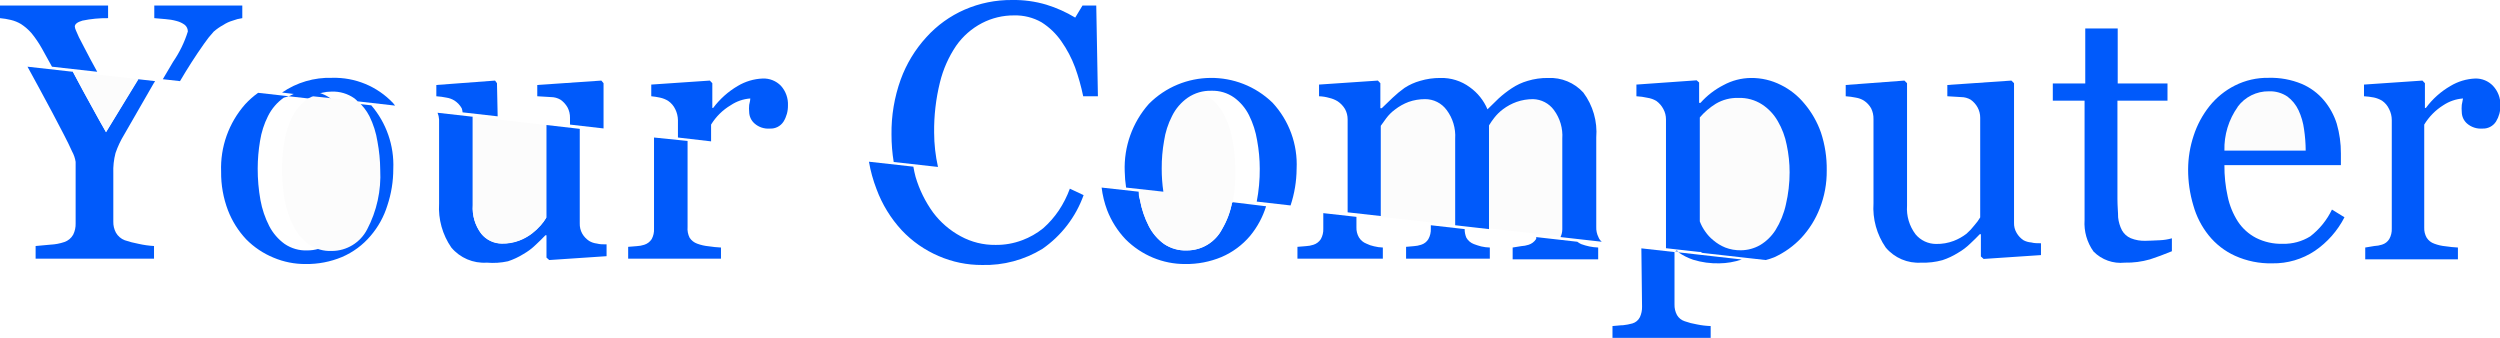
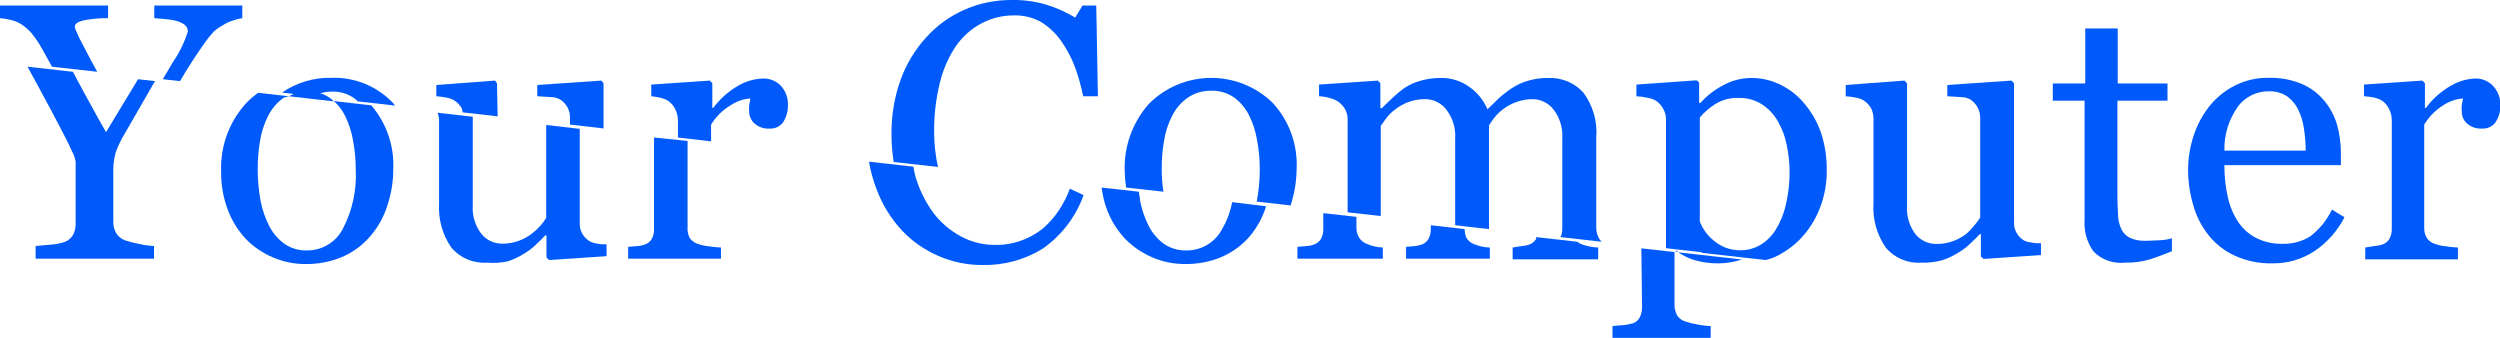
<svg xmlns="http://www.w3.org/2000/svg" viewBox="0 0 181.8 24.57">
  <defs>
-     <style>.cls-1{fill:#005afb;}.cls-2{fill:#fcfcfc;}</style>
+     <style>.cls-1{fill:#005afb;}.cls-2{fill:none;}</style>
  </defs>
  <g id="Layer_2" data-name="Layer 2">
-     <g id="Layer_1-2" data-name="Layer 1">
-       <g id="computer">
-         <g id="part_1">
-           <path class="cls-1" d="M7.71,9.61C7,8.38,6.48,7.38,6.05,6.62L5.3,5.22,2,4.85c.28.51.59,1.07.91,1.67.64,1.17,1.21,2.26,1.73,3.26.23.45.44.86.6,1.23a2.27,2.27,0,0,1,.26.76v4.47a1.73,1.73,0,0,1-.18.83,1.16,1.16,0,0,1-.64.53,3.65,3.65,0,0,1-1,.19l-1.09.1v.92H11.2v-.92a6.84,6.84,0,0,1-1.13-.16,7.4,7.4,0,0,1-1-.26,1.26,1.26,0,0,1-.64-.55,1.62,1.62,0,0,1-.19-.81V12.6a5.06,5.06,0,0,1,.16-1.47,6.8,6.8,0,0,1,.63-1.34c.86-1.5,1.57-2.74,2.14-3.72a1.63,1.63,0,0,0,.11-.17l-1.24-.14Z" />
-           <path class="cls-1" d="M25.09,8.42a6.42,6.42,0,0,1,.59,1.84,11.5,11.5,0,0,1,.19,2.05,8.38,8.38,0,0,1-.94,4.33,2.9,2.9,0,0,1-2.58,1.57,2.73,2.73,0,0,1-1.65-.47,3.68,3.68,0,0,1-1.12-1.3,6.79,6.79,0,0,1-.64-1.89,12.71,12.71,0,0,1-.2-2.3,12.17,12.17,0,0,1,.17-2,6.11,6.11,0,0,1,.58-1.81,3.61,3.61,0,0,1,1.15-1.34A3.36,3.36,0,0,1,21,7l-2.23-.25a6.14,6.14,0,0,0-.94.83,7,7,0,0,0-1.75,4.91,7.64,7.64,0,0,0,.5,2.81A6.47,6.47,0,0,0,17.9,17.4a6,6,0,0,0,2,1.34,5.89,5.89,0,0,0,2.32.46,6.63,6.63,0,0,0,2.65-.51,5.62,5.62,0,0,0,2.08-1.54,6.22,6.22,0,0,0,1.22-2.21,8.37,8.37,0,0,0,.43-2.66A6.66,6.66,0,0,0,27,7.66l-2.72-.31A3.47,3.47,0,0,1,25.09,8.42Z" />
-           <path class="cls-1" d="M39.72,15.84a3.59,3.59,0,0,1-.41.56,4.3,4.3,0,0,1-.62.58,3.71,3.71,0,0,1-.93.52,3.38,3.38,0,0,1-1.27.22A1.94,1.94,0,0,1,35,17a3.09,3.09,0,0,1-.62-2.09V8.49L31.82,8.2a1.53,1.53,0,0,1,.11.49v6.12A5.08,5.08,0,0,0,32.82,18a3.1,3.1,0,0,0,2.58,1.1A5.09,5.09,0,0,0,36.94,19a5.19,5.19,0,0,0,1.13-.53,4.41,4.41,0,0,0,.89-.67c.26-.24.5-.48.7-.69h.08v1.62l.2.18,4.17-.28v-.86c-.26,0-.49,0-.71-.06a1.38,1.38,0,0,1-.56-.19,1.58,1.58,0,0,1-.5-.53,1.44,1.44,0,0,1-.18-.75V9.37l-2.44-.28Z" />
-           <path class="cls-1" d="M47.56,16.63a1.43,1.43,0,0,1-.17.76,1,1,0,0,1-.54.41,2.08,2.08,0,0,1-.55.1l-.62.05v.86h6.75V18a8.63,8.63,0,0,1-.89-.09,3.27,3.27,0,0,1-.84-.19,1.1,1.1,0,0,1-.55-.43A1.47,1.47,0,0,1,50,16.5V10.25L47.56,10Z" />
-           <path class="cls-1" d="M63.74,13.75a9,9,0,0,0,1.84,3,8,8,0,0,0,2.68,1.87,7.81,7.81,0,0,0,3.16.65,8,8,0,0,0,4.38-1.17,8.06,8.06,0,0,0,3-3.91l-1-.47a7.56,7.56,0,0,1-.8,1.58,6.77,6.77,0,0,1-1.14,1.3,5.44,5.44,0,0,1-1.53.87,5.29,5.29,0,0,1-1.93.34,5.14,5.14,0,0,1-2.54-.63,6.15,6.15,0,0,1-2-1.72,8.53,8.53,0,0,1-1.28-2.6c-.07-.23-.11-.49-.16-.74l-3.23-.36A10.39,10.39,0,0,0,63.74,13.75Z" />
-           <path class="cls-1" d="M88.88,16.64a2.88,2.88,0,0,1-2.57,1.57,2.78,2.78,0,0,1-1.66-.47,3.65,3.65,0,0,1-1.11-1.3,6.79,6.79,0,0,1-.64-1.89c0-.2-.06-.41-.09-.61l-2.7-.3a7.16,7.16,0,0,0,.4,1.64,6.45,6.45,0,0,0,1.34,2.12,6.17,6.17,0,0,0,2,1.34,6,6,0,0,0,2.33.46,6.63,6.63,0,0,0,2.65-.51,5.62,5.62,0,0,0,2.08-1.54A6.32,6.32,0,0,0,92.07,15L89.6,14.7A5.93,5.93,0,0,1,88.88,16.64Z" />
-           <path class="cls-1" d="M96.23,16.63a1.43,1.43,0,0,1-.18.76,1,1,0,0,1-.54.41,2.08,2.08,0,0,1-.55.1l-.61.05v.86h6.21V18a3.09,3.09,0,0,1-.64-.09,2.24,2.24,0,0,1-.55-.19,1.1,1.1,0,0,1-.55-.46,1.36,1.36,0,0,1-.18-.73v-.76l-2.41-.27Z" />
-           <path class="cls-1" d="M104.05,16.63a1.43,1.43,0,0,1-.18.76.93.93,0,0,1-.53.41,2.09,2.09,0,0,1-.52.1l-.57.05v.86h6.09V18a3.14,3.14,0,0,1-.63-.08,5.31,5.31,0,0,1-.53-.17,1.07,1.07,0,0,1-.54-.45,1.55,1.55,0,0,1-.13-.64l-2.46-.28Z" />
-           <path class="cls-1" d="M119.41,22.3a1.71,1.71,0,0,1-.16.77.88.88,0,0,1-.54.45,4.11,4.11,0,0,1-.68.13c-.25,0-.51.05-.77.06v.86h7.14v-.86a5.69,5.69,0,0,1-1-.12,5.06,5.06,0,0,1-.89-.23,1,1,0,0,1-.56-.45,1.55,1.55,0,0,1-.18-.78v-3.8l-2.41-.27Z" />
-           <path class="cls-1" d="M123.13,18.89a6,6,0,0,0,1.9.26,5.26,5.26,0,0,0,1.63-.28l-4.61-.52A4.53,4.53,0,0,0,123.13,18.89Z" />
-           <path class="cls-1" d="M111.7,17.39a1,1,0,0,1-.54.41,2.16,2.16,0,0,1-.54.1L110,18v.86h6.22V18a4,4,0,0,1-.65-.08,4.36,4.36,0,0,1-.59-.17,1.48,1.48,0,0,1-.28-.17l-3-.34C111.72,17.25,111.73,17.34,111.7,17.39Z" />
-         </g>
-         <g id="Layer_7" data-name="Layer 7">
-           <path class="cls-2" d="M129.26,8.8a3.54,3.54,0,0,0-1.15-1.22,3,3,0,0,0-1.71-.47,3.05,3.05,0,0,0-1.64.42,5,5,0,0,0-1.17,1V16.1a3.08,3.08,0,0,0,.39.73,3,3,0,0,0,.59.64,3.22,3.22,0,0,0,.87.53,3,3,0,0,0,1.14.2,2.86,2.86,0,0,0,1.4-.38,3.42,3.42,0,0,0,1.13-1.08,5.92,5.92,0,0,0,.76-1.87,10.23,10.23,0,0,0,.25-2.38,9.55,9.55,0,0,0-.21-2A5.46,5.46,0,0,0,129.26,8.8Z" />
-           <path class="cls-2" d="M113.64,10A3.13,3.13,0,0,0,113,8a1.94,1.94,0,0,0-1.54-.74,3.58,3.58,0,0,0-1.19.2,3.75,3.75,0,0,0-1,.54,3.37,3.37,0,0,0-.63.62,5.65,5.65,0,0,0-.38.55V16.5s0,.07,0,.11l5.23.58a1.32,1.32,0,0,0,.13-.56Z" />
-           <path class="cls-2" d="M89.83,12.31a11.5,11.5,0,0,0-.19-2.05,6.42,6.42,0,0,0-.59-1.84A3.55,3.55,0,0,0,88,7.13a2.71,2.71,0,0,0-1.65-.49,2.9,2.9,0,0,0-1.71.5,3.52,3.52,0,0,0-1.15,1.34,6.11,6.11,0,0,0-.59,1.81,12.13,12.13,0,0,0-.16,2,13,13,0,0,0,.11,1.69l6.79.76A11.47,11.47,0,0,0,89.83,12.31Z" />
-           <path class="cls-1" d="M121.82,18.28v0l.23,0a.47.47,0,0,1-.12-.07Z" />
-           <path class="cls-2" d="M105.2,8a1.93,1.93,0,0,0-1.54-.74,3.58,3.58,0,0,0-1.19.2,3.8,3.8,0,0,0-1,.56,3,3,0,0,0-.64.64l-.39.54v6.57l5.41.61V10A3.13,3.13,0,0,0,105.2,8Z" />
-           <path class="cls-2" d="M35,17a1.94,1.94,0,0,0,1.5.7,3.38,3.38,0,0,0,1.27-.22,3.71,3.71,0,0,0,.93-.52,4.3,4.3,0,0,0,.62-.58,3.59,3.59,0,0,0,.41-.56V9.09l-5.35-.6v6.44A3.09,3.09,0,0,0,35,17Z" />
-           <path class="cls-1" d="M24,7.13a2.71,2.71,0,0,0-1.65-.49A3,3,0,0,0,21,7l3.27.37A2.5,2.5,0,0,0,24,7.13Z" />
-           <path class="cls-2" d="M83.54,16.44a3.65,3.65,0,0,0,1.11,1.3,2.78,2.78,0,0,0,1.66.47,2.88,2.88,0,0,0,2.57-1.57,5.93,5.93,0,0,0,.72-1.94l-6.79-.76c0,.2,0,.41.09.61A6.79,6.79,0,0,0,83.54,16.44Z" />
-           <path class="cls-2" d="M21.26,8.48a6.11,6.11,0,0,0-.58,1.81,12.17,12.17,0,0,0-.17,2,12.71,12.71,0,0,0,.2,2.3,6.8,6.8,0,0,0,.65,1.89,3.56,3.56,0,0,0,1.11,1.3,2.73,2.73,0,0,0,1.65.47,2.9,2.9,0,0,0,2.58-1.57,8.38,8.38,0,0,0,.95-4.33,11.55,11.55,0,0,0-.2-2.05,6.43,6.43,0,0,0-.58-1.84A3.65,3.65,0,0,0,26,7.35L22.74,7a3.36,3.36,0,0,0-.33.16A3.61,3.61,0,0,0,21.26,8.48Z" />
-           <path class="cls-2" d="M167.54,9.37a4.71,4.71,0,0,0-.4-1.38,2.65,2.65,0,0,0-.81-1A2.26,2.26,0,0,0,165,6.64a2.78,2.78,0,0,0-2.26,1.13,5.23,5.23,0,0,0-1,3.15h5.91A10.83,10.83,0,0,0,167.54,9.37Z" />
-           <path class="cls-2" d="M7.71,9.61l2.36-3.85L5.3,5.22l.75,1.4C6.48,7.38,7,8.38,7.71,9.61Z" />
-           <path class="cls-1" d="M6.58,4.32c-.14-.27-.28-.55-.44-.84l-.4-.77c-.09-.2-.17-.37-.22-.5a.9.9,0,0,1-.08-.27c0-.19.18-.33.55-.44a8.66,8.66,0,0,1,1.87-.18V.4H0v.92a5.38,5.38,0,0,1,.79.13,2.61,2.61,0,0,1,.74.3,3.72,3.72,0,0,1,.76.66,7.82,7.82,0,0,1,.76,1.12l.73,1.32,3.29.37Z" />
-           <path class="cls-1" d="M15.54,2.3a3.78,3.78,0,0,1,.69-.48,2.5,2.5,0,0,1,.69-.32,3.08,3.08,0,0,1,.7-.18V.4h-6.4v.92l.81.07a4,4,0,0,1,.82.14,1.71,1.71,0,0,1,.59.28.62.62,0,0,1,.22.48,8.14,8.14,0,0,1-1.07,2.2l-.75,1.27,1.25.14c.54-.92,1.12-1.83,1.75-2.72A7.69,7.69,0,0,1,15.54,2.3Z" />
-           <path class="cls-1" d="M24.15,5.66a6.09,6.09,0,0,0-3.64,1.07L22.74,7a3,3,0,0,1,1.38-.34,2.71,2.71,0,0,1,1.65.49,2.5,2.5,0,0,1,.24.22l2.72.31a1.39,1.39,0,0,0-.15-.19A5.87,5.87,0,0,0,24.15,5.66Z" />
-           <path class="cls-1" d="M36.14,6.05,36,5.86l-4.27.32V7a5.51,5.51,0,0,1,.74.1,1.52,1.52,0,0,1,.59.22,1.62,1.62,0,0,1,.52.56,1.36,1.36,0,0,1,.06.29l2.55.29Z" />
-           <path class="cls-1" d="M43.73,5.86l-4.66.32V7l1,.06a1.38,1.38,0,0,1,.69.19,1.7,1.7,0,0,1,.51.56,1.55,1.55,0,0,1,.18.76v.49l2.44.28V6.05Z" />
-           <path class="cls-1" d="M53.14,7.65a2.94,2.94,0,0,1,1.42-.49c0,.16-.05.31-.08.47a2.7,2.7,0,0,0,0,.52,1.14,1.14,0,0,0,.39.83,1.5,1.5,0,0,0,1.11.37,1.11,1.11,0,0,0,1-.51,2.18,2.18,0,0,0,.32-1.17,2,2,0,0,0-.51-1.43,1.75,1.75,0,0,0-1.33-.53,3.83,3.83,0,0,0-1.81.54,6.07,6.07,0,0,0-1.79,1.6h-.06V6.05l-.18-.19-4.26.29V7A5.39,5.39,0,0,1,48,7.1a1.9,1.9,0,0,1,.58.23,1.53,1.53,0,0,1,.53.62,1.87,1.87,0,0,1,.19.79V10l2.41.28V9.06A4.17,4.17,0,0,1,53.14,7.65Z" />
-           <path class="cls-1" d="M68.35,6a8.24,8.24,0,0,1,1.18-2.67,5.25,5.25,0,0,1,1.88-1.65,5,5,0,0,1,2.33-.56,3.83,3.83,0,0,1,2,.5A5,5,0,0,1,77.18,3a8.43,8.43,0,0,1,1,1.9A15.37,15.37,0,0,1,78.77,7h1.07L79.72.4h-1l-.53.88a9.38,9.38,0,0,0-2.1-.94A8.27,8.27,0,0,0,73.59,0a8.47,8.47,0,0,0-3.44.7,8.11,8.11,0,0,0-2.78,2A9.23,9.23,0,0,0,65.5,5.78a11.36,11.36,0,0,0-.67,4,12.22,12.22,0,0,0,.16,2l3.22.36a11.57,11.57,0,0,1-.28-2.49A14.53,14.53,0,0,1,68.35,6Z" />
-           <path class="cls-1" d="M94.29,12.28a6.6,6.6,0,0,0-1.75-4.81,6.4,6.4,0,0,0-9,.09,7,7,0,0,0-1.75,4.91,8.78,8.78,0,0,0,.1,1.17l2.71.3a11.39,11.39,0,0,1-.12-1.69,11.13,11.13,0,0,1,.17-2,5.83,5.83,0,0,1,.58-1.81,3.52,3.52,0,0,1,1.15-1.34,2.9,2.9,0,0,1,1.71-.5,2.71,2.71,0,0,1,1.65.49,3.55,3.55,0,0,1,1.09,1.29,6.42,6.42,0,0,1,.59,1.84,11.5,11.5,0,0,1,.19,2.05,12.24,12.24,0,0,1-.22,2.39l2.46.28s0,0,0,0A8.66,8.66,0,0,0,94.29,12.28Z" />
-           <path class="cls-1" d="M131.22,7.54a5.15,5.15,0,0,0-1.71-1.36,4.7,4.7,0,0,0-2.18-.51,4.25,4.25,0,0,0-2,.52,5.69,5.69,0,0,0-1.67,1.29l-.1,0V6l-.18-.16L119,6.15V7a4.65,4.65,0,0,1,.8.11,1.81,1.81,0,0,1,.65.23,1.72,1.72,0,0,1,.51.59,1.55,1.55,0,0,1,.19.75v9.37l2.41.27v0h.11a.47.47,0,0,0,.12.07l4.61.52a4.48,4.48,0,0,0,.62-.2A6.28,6.28,0,0,0,131,17.29a6.75,6.75,0,0,0,1.33-2.13,7.3,7.3,0,0,0,.51-2.77,8.36,8.36,0,0,0-.42-2.75A6.66,6.66,0,0,0,131.22,7.54Zm-1.35,7.33a5.92,5.92,0,0,1-.76,1.87A3.42,3.42,0,0,1,128,17.82a2.86,2.86,0,0,1-1.4.38,3,3,0,0,1-1.14-.2,3.22,3.22,0,0,1-.87-.53,3,3,0,0,1-.59-.64,3.08,3.08,0,0,1-.39-.73V8.54a5,5,0,0,1,1.17-1,3.05,3.05,0,0,1,1.64-.42,3,3,0,0,1,1.71.47,3.54,3.54,0,0,1,1.15,1.22,5.46,5.46,0,0,1,.65,1.73,9.55,9.55,0,0,1,.21,2A10.23,10.23,0,0,1,129.87,14.87Z" />
-           <path class="cls-1" d="M147.15,17.47a1.58,1.58,0,0,1-.5-.53,1.35,1.35,0,0,1-.19-.75V6.05l-.19-.19-4.66.32V7l1,.06a1.39,1.39,0,0,1,.7.19,1.67,1.67,0,0,1,.5.56,1.56,1.56,0,0,1,.19.76v7.24a3.59,3.59,0,0,1-.41.56A4.3,4.3,0,0,1,143,17a3.71,3.71,0,0,1-.93.52,3.42,3.42,0,0,1-1.27.22,1.94,1.94,0,0,1-1.5-.7,3.09,3.09,0,0,1-.62-2.09V6.05l-.19-.19-4.27.32V7a5.51,5.51,0,0,1,.74.1,1.58,1.58,0,0,1,.59.22,1.62,1.62,0,0,1,.52.56,1.67,1.67,0,0,1,.17.78v6.12a5.08,5.08,0,0,0,.89,3.22,3.1,3.1,0,0,0,2.58,1.1,5.09,5.09,0,0,0,1.54-.18,5.19,5.19,0,0,0,1.13-.53,4.41,4.41,0,0,0,.89-.67c.26-.24.5-.48.7-.69h.08v1.62l.2.18,4.17-.28v-.86c-.26,0-.49,0-.71-.06A1.38,1.38,0,0,1,147.15,17.47Z" />
-           <path class="cls-1" d="M156.05,17.51a2.61,2.61,0,0,1-1.11-.19,1.35,1.35,0,0,1-.63-.57,2.66,2.66,0,0,1-.28-.94c0-.36-.05-.81-.05-1.35V7.32h3.64V6.07H154v-4h-2.36v4h-2.36V7.32h2.31V16a3.53,3.53,0,0,0,.65,2.29,2.77,2.77,0,0,0,2.27.81,6.13,6.13,0,0,0,1.84-.24c.5-.16,1-.35,1.59-.59v-.94a3.79,3.79,0,0,1-.88.14C156.58,17.49,156.27,17.51,156.05,17.51Z" />
-           <path class="cls-1" d="M168,17.19a3.63,3.63,0,0,1-2,.54,4.06,4.06,0,0,1-1.94-.43,3.53,3.53,0,0,1-1.32-1.19A5.37,5.37,0,0,1,162,14.3a10.06,10.06,0,0,1-.24-2.29h8.47v-.85A7.64,7.64,0,0,0,169.93,9,4.93,4.93,0,0,0,169,7.3a4.3,4.3,0,0,0-1.62-1.2,5.85,5.85,0,0,0-2.4-.44,5.24,5.24,0,0,0-2.46.56,5.6,5.6,0,0,0-1.84,1.49,6.83,6.83,0,0,0-1.16,2.16,7.84,7.84,0,0,0-.4,2.44,9,9,0,0,0,.38,2.63,6.09,6.09,0,0,0,1.12,2.18,5.21,5.21,0,0,0,1.91,1.48,6.22,6.22,0,0,0,2.71.55,5.41,5.41,0,0,0,3.1-.91,6.61,6.61,0,0,0,2.15-2.44l-.91-.56A5.42,5.42,0,0,1,168,17.19Zm-5.28-9.42A2.78,2.78,0,0,1,165,6.64a2.26,2.26,0,0,1,1.34.38,2.65,2.65,0,0,1,.81,1,4.71,4.71,0,0,1,.4,1.38,10.83,10.83,0,0,1,.12,1.55h-5.91A5.23,5.23,0,0,1,162.73,7.77Z" />
-           <path class="cls-1" d="M181.29,6.24A1.73,1.73,0,0,0,180,5.71a3.79,3.79,0,0,0-1.8.54,5.83,5.83,0,0,0-1.79,1.6h-.07V6.05l-.18-.19-4.25.29V7a5.24,5.24,0,0,1,.72.09,2,2,0,0,1,.59.23,1.51,1.51,0,0,1,.52.62,1.73,1.73,0,0,1,.19.79v7.89a1.43,1.43,0,0,1-.18.76.93.93,0,0,1-.53.41,2.16,2.16,0,0,1-.56.1L172,18v.86h6.74V18a8.91,8.91,0,0,1-.89-.09,3.09,3.09,0,0,1-.83-.19,1.06,1.06,0,0,1-.55-.43,1.37,1.37,0,0,1-.18-.74V9.06a4.26,4.26,0,0,1,1.39-1.41,3,3,0,0,1,1.43-.49l-.09.47a2.75,2.75,0,0,0,0,.52,1.13,1.13,0,0,0,.38.83,1.52,1.52,0,0,0,1.11.37,1.11,1.11,0,0,0,1-.51,2.18,2.18,0,0,0,.32-1.17A2,2,0,0,0,181.29,6.24Z" />
-           <path class="cls-1" d="M116.24,17.25a1.54,1.54,0,0,1-.16-.75V10a4.82,4.82,0,0,0-.94-3.27,3.26,3.26,0,0,0-2.57-1.06,4.9,4.9,0,0,0-1.48.21,4.14,4.14,0,0,0-1.16.54,7.76,7.76,0,0,0-.94.73l-.82.8a3.76,3.76,0,0,0-1.29-1.61,3.44,3.44,0,0,0-2.14-.67,5,5,0,0,0-1.47.21,4.09,4.09,0,0,0-1.13.51,8.23,8.23,0,0,0-.87.72l-.79.76h-.1V6.05l-.18-.19-4.28.29V7a3.09,3.09,0,0,1,.75.12,2,2,0,0,1,.61.25,1.76,1.76,0,0,1,.53.56,1.55,1.55,0,0,1,.19.75v6.76l2.41.27V9.15l.39-.54a3,3,0,0,1,.64-.64,3.8,3.8,0,0,1,1-.56,3.58,3.58,0,0,1,1.19-.2A1.93,1.93,0,0,1,105.2,8a3.13,3.13,0,0,1,.62,2.08v6.3l2.46.28s0-.07,0-.11V9.12a5.65,5.65,0,0,1,.38-.55,3.37,3.37,0,0,1,.63-.62,3.75,3.75,0,0,1,1-.54,3.58,3.58,0,0,1,1.19-.2A1.94,1.94,0,0,1,113,8a3.13,3.13,0,0,1,.61,2.08v6.6a1.32,1.32,0,0,1-.13.56l3,.34A.83.83,0,0,1,116.24,17.25Z" />
-         </g>
+     <g id="computer">
+       <g id="part_1">
+         <path class="cls-1" d="M7.71,9.61C7,8.38,6.48,7.38,6.05,6.62L5.3,5.22,2,4.85c.28.51.59,1.07.91,1.67.64,1.17,1.21,2.26,1.73,3.26.23.45.44.86.6,1.23a2.27,2.27,0,0,1,.26.76v4.47a1.73,1.73,0,0,1-.18.83,1.16,1.16,0,0,1-.64.53,3.65,3.65,0,0,1-1,.19l-1.09.1v.92H11.2v-.92a6.84,6.84,0,0,1-1.13-.16,7.4,7.4,0,0,1-1-.26,1.26,1.26,0,0,1-.64-.55,1.62,1.62,0,0,1-.19-.81V12.6a5.06,5.06,0,0,1,.16-1.47,6.8,6.8,0,0,1,.63-1.34c.86-1.5,1.57-2.74,2.14-3.72a1.63,1.63,0,0,0,.11-.17l-1.24-.14Z" />
+         <path class="cls-1" d="M25.09,8.42a6.42,6.42,0,0,1,.59,1.84,11.5,11.5,0,0,1,.19,2.05,8.38,8.38,0,0,1-.94,4.33,2.9,2.9,0,0,1-2.58,1.57,2.73,2.73,0,0,1-1.65-.47,3.68,3.68,0,0,1-1.12-1.3,6.79,6.79,0,0,1-.64-1.89,12.71,12.71,0,0,1-.2-2.3,12.17,12.17,0,0,1,.17-2,6.11,6.11,0,0,1,.58-1.81,3.61,3.61,0,0,1,1.15-1.34A3.36,3.36,0,0,1,21,7l-2.23-.25a6.14,6.14,0,0,0-.94.83,7,7,0,0,0-1.75,4.91,7.64,7.64,0,0,0,.5,2.81A6.47,6.47,0,0,0,17.9,17.4a6,6,0,0,0,2,1.34,5.89,5.89,0,0,0,2.32.46,6.63,6.63,0,0,0,2.65-.51,5.62,5.62,0,0,0,2.08-1.54,6.22,6.22,0,0,0,1.22-2.21,8.37,8.37,0,0,0,.43-2.66A6.66,6.66,0,0,0,27,7.66l-2.72-.31A3.47,3.47,0,0,1,25.09,8.42Z" />
+         <path class="cls-1" d="M39.72,15.84a3.59,3.59,0,0,1-.41.56,4.3,4.3,0,0,1-.62.58,3.71,3.71,0,0,1-.93.52,3.38,3.38,0,0,1-1.27.22A1.94,1.94,0,0,1,35,17a3.09,3.09,0,0,1-.62-2.09V8.49L31.82,8.2a1.53,1.53,0,0,1,.11.49v6.12A5.08,5.08,0,0,0,32.82,18a3.1,3.1,0,0,0,2.58,1.1A5.09,5.09,0,0,0,36.94,19a5.19,5.19,0,0,0,1.13-.53,4.41,4.41,0,0,0,.89-.67c.26-.24.5-.48.7-.69h.08v1.62l.2.18,4.17-.28v-.86c-.26,0-.49,0-.71-.06a1.38,1.38,0,0,1-.56-.19,1.58,1.58,0,0,1-.5-.53,1.44,1.44,0,0,1-.18-.75V9.37l-2.44-.28Z" />
+         <path class="cls-1" d="M47.56,16.63a1.43,1.43,0,0,1-.17.76,1,1,0,0,1-.54.41,2.08,2.08,0,0,1-.55.1l-.62.05v.86h6.75V18a8.63,8.63,0,0,1-.89-.09,3.27,3.27,0,0,1-.84-.19,1.1,1.1,0,0,1-.55-.43A1.47,1.47,0,0,1,50,16.5V10.25L47.56,10Z" />
+         <path class="cls-1" d="M63.74,13.75a9,9,0,0,0,1.84,3,8,8,0,0,0,2.68,1.87,7.81,7.81,0,0,0,3.16.65,8,8,0,0,0,4.38-1.17,8.06,8.06,0,0,0,3-3.91l-1-.47a7.56,7.56,0,0,1-.8,1.58,6.77,6.77,0,0,1-1.14,1.3,5.44,5.44,0,0,1-1.53.87,5.29,5.29,0,0,1-1.93.34,5.14,5.14,0,0,1-2.54-.63,6.15,6.15,0,0,1-2-1.72,8.53,8.53,0,0,1-1.28-2.6c-.07-.23-.11-.49-.16-.74l-3.23-.36A10.39,10.39,0,0,0,63.74,13.75Z" />
+         <path class="cls-1" d="M88.88,16.64a2.88,2.88,0,0,1-2.57,1.57,2.78,2.78,0,0,1-1.66-.47,3.65,3.65,0,0,1-1.11-1.3,6.79,6.79,0,0,1-.64-1.89c0-.2-.06-.41-.09-.61l-2.7-.3a7.16,7.16,0,0,0,.4,1.64,6.45,6.45,0,0,0,1.34,2.12,6.17,6.17,0,0,0,2,1.34,6,6,0,0,0,2.33.46,6.63,6.63,0,0,0,2.65-.51,5.62,5.62,0,0,0,2.08-1.54A6.32,6.32,0,0,0,92.07,15L89.6,14.7A5.93,5.93,0,0,1,88.88,16.64Z" />
+         <path class="cls-1" d="M96.23,16.63a1.43,1.43,0,0,1-.18.76,1,1,0,0,1-.54.41,2.08,2.08,0,0,1-.55.1l-.61.05v.86h6.21V18a3.09,3.09,0,0,1-.64-.09,2.24,2.24,0,0,1-.55-.19,1.1,1.1,0,0,1-.55-.46,1.36,1.36,0,0,1-.18-.73v-.76l-2.41-.27Z" />
+         <path class="cls-1" d="M104.05,16.63a1.43,1.43,0,0,1-.18.76.93.93,0,0,1-.53.41,2.09,2.09,0,0,1-.52.1l-.57.05v.86h6.09V18a3.14,3.14,0,0,1-.63-.08,5.31,5.31,0,0,1-.53-.17,1.07,1.07,0,0,1-.54-.45,1.55,1.55,0,0,1-.13-.64l-2.46-.28Z" />
+         <path class="cls-1" d="M119.41,22.3a1.71,1.71,0,0,1-.16.77.88.88,0,0,1-.54.45,4.11,4.11,0,0,1-.68.13c-.25,0-.51.05-.77.06v.86h7.14v-.86a5.69,5.69,0,0,1-1-.12,5.06,5.06,0,0,1-.89-.23,1,1,0,0,1-.56-.45,1.55,1.55,0,0,1-.18-.78v-3.8l-2.41-.27Z" />
+         <path class="cls-1" d="M123.13,18.89a6,6,0,0,0,1.9.26,5.26,5.26,0,0,0,1.63-.28l-4.61-.52A4.53,4.53,0,0,0,123.13,18.89Z" />
+         <path class="cls-1" d="M111.7,17.39a1,1,0,0,1-.54.41,2.16,2.16,0,0,1-.54.1L110,18v.86h6.22V18a4,4,0,0,1-.65-.08,4.36,4.36,0,0,1-.59-.17,1.48,1.48,0,0,1-.28-.17l-3-.34C111.72,17.25,111.73,17.34,111.7,17.39Z" />
+       </g>
+       <g id="part_2">
+         <path class="cls-2" d="M129.26,8.8a3.54,3.54,0,0,0-1.15-1.22,3,3,0,0,0-1.71-.47,3.05,3.05,0,0,0-1.64.42,5,5,0,0,0-1.17,1V16.1a3.08,3.08,0,0,0,.39.73,3,3,0,0,0,.59.64,3.22,3.22,0,0,0,.87.53,3,3,0,0,0,1.14.2,2.86,2.86,0,0,0,1.4-.38,3.42,3.42,0,0,0,1.13-1.08,5.92,5.92,0,0,0,.76-1.87,10.23,10.23,0,0,0,.25-2.38,9.55,9.55,0,0,0-.21-2A5.46,5.46,0,0,0,129.26,8.8Z" />
+         <path class="cls-2" d="M113.64,10A3.13,3.13,0,0,0,113,8a1.94,1.94,0,0,0-1.54-.74,3.58,3.58,0,0,0-1.19.2,3.75,3.75,0,0,0-1,.54,3.37,3.37,0,0,0-.63.62,5.65,5.65,0,0,0-.38.55V16.5s0,.07,0,.11l5.23.58a1.32,1.32,0,0,0,.13-.56Z" />
+         <path class="cls-2" d="M89.83,12.31a11.5,11.5,0,0,0-.19-2.05,6.42,6.42,0,0,0-.59-1.84A3.55,3.55,0,0,0,88,7.13a2.71,2.71,0,0,0-1.65-.49,2.9,2.9,0,0,0-1.71.5,3.52,3.52,0,0,0-1.15,1.34,6.11,6.11,0,0,0-.59,1.81,12.13,12.13,0,0,0-.16,2,13,13,0,0,0,.11,1.69l6.79.76A11.47,11.47,0,0,0,89.83,12.31Z" />
+         <path class="cls-1" d="M121.82,18.28v0l.23,0a.47.47,0,0,1-.12-.07Z" />
+         <path class="cls-2" d="M105.2,8a1.93,1.93,0,0,0-1.54-.74,3.58,3.58,0,0,0-1.19.2,3.8,3.8,0,0,0-1,.56,3,3,0,0,0-.64.64l-.39.54v6.57l5.41.61V10A3.13,3.13,0,0,0,105.2,8Z" />
+         <path class="cls-2" d="M35,17a1.94,1.94,0,0,0,1.5.7,3.38,3.38,0,0,0,1.27-.22,3.71,3.71,0,0,0,.93-.52,4.3,4.3,0,0,0,.62-.58,3.59,3.59,0,0,0,.41-.56V9.09l-5.35-.6v6.44A3.09,3.09,0,0,0,35,17Z" />
+         <path class="cls-1" d="M24,7.13a2.71,2.71,0,0,0-1.65-.49A3,3,0,0,0,21,7l3.27.37A2.5,2.5,0,0,0,24,7.13Z" />
+         <path class="cls-2" d="M83.54,16.44a3.65,3.65,0,0,0,1.11,1.3,2.78,2.78,0,0,0,1.66.47,2.88,2.88,0,0,0,2.57-1.57,5.93,5.93,0,0,0,.72-1.94l-6.79-.76c0,.2,0,.41.09.61A6.79,6.79,0,0,0,83.54,16.44Z" />
+         <path class="cls-2" d="M21.26,8.48a6.11,6.11,0,0,0-.58,1.81,12.17,12.17,0,0,0-.17,2,12.71,12.71,0,0,0,.2,2.3,6.8,6.8,0,0,0,.65,1.89,3.56,3.56,0,0,0,1.11,1.3,2.73,2.73,0,0,0,1.65.47,2.9,2.9,0,0,0,2.58-1.57,8.38,8.38,0,0,0,.95-4.33,11.55,11.55,0,0,0-.2-2.05,6.43,6.43,0,0,0-.58-1.84A3.65,3.65,0,0,0,26,7.35L22.74,7a3.36,3.36,0,0,0-.33.16A3.61,3.61,0,0,0,21.26,8.48Z" />
+         <path class="cls-2" d="M167.54,9.37a4.71,4.71,0,0,0-.4-1.38,2.65,2.65,0,0,0-.81-1A2.26,2.26,0,0,0,165,6.64a2.78,2.78,0,0,0-2.26,1.13,5.23,5.23,0,0,0-1,3.15h5.91A10.83,10.83,0,0,0,167.54,9.37Z" />
+         <path class="cls-2" d="M7.71,9.61l2.36-3.85L5.3,5.22l.75,1.4C6.48,7.38,7,8.38,7.71,9.61Z" />
+         <path class="cls-1" d="M6.58,4.32c-.14-.27-.28-.55-.44-.84l-.4-.77c-.09-.2-.17-.37-.22-.5a.9.9,0,0,1-.08-.27c0-.19.18-.33.55-.44a8.66,8.66,0,0,1,1.87-.18V.4H0v.92a5.38,5.38,0,0,1,.79.13,2.61,2.61,0,0,1,.74.3,3.72,3.72,0,0,1,.76.66,7.82,7.82,0,0,1,.76,1.12l.73,1.32,3.29.37Z" />
+         <path class="cls-1" d="M15.54,2.3a3.78,3.78,0,0,1,.69-.48,2.5,2.5,0,0,1,.69-.32,3.08,3.08,0,0,1,.7-.18V.4h-6.4v.92l.81.07a4,4,0,0,1,.82.14,1.71,1.71,0,0,1,.59.28.62.62,0,0,1,.22.48,8.14,8.14,0,0,1-1.07,2.2l-.75,1.27,1.25.14c.54-.92,1.12-1.83,1.75-2.72A7.69,7.69,0,0,1,15.54,2.3Z" />
+         <path class="cls-1" d="M24.15,5.66a6.09,6.09,0,0,0-3.64,1.07L22.74,7a3,3,0,0,1,1.38-.34,2.71,2.71,0,0,1,1.65.49,2.5,2.5,0,0,1,.24.22l2.72.31a1.39,1.39,0,0,0-.15-.19A5.87,5.87,0,0,0,24.15,5.66Z" />
+         <path class="cls-1" d="M36.14,6.05,36,5.86l-4.27.32V7a5.51,5.51,0,0,1,.74.1,1.52,1.52,0,0,1,.59.22,1.62,1.62,0,0,1,.52.56,1.36,1.36,0,0,1,.06.29l2.55.29Z" />
+         <path class="cls-1" d="M43.73,5.86l-4.66.32V7l1,.06a1.38,1.38,0,0,1,.69.19,1.7,1.7,0,0,1,.51.56,1.55,1.55,0,0,1,.18.76v.49l2.44.28V6.05Z" />
+         <path class="cls-1" d="M53.14,7.65a2.94,2.94,0,0,1,1.42-.49c0,.16-.05.31-.08.47a2.7,2.7,0,0,0,0,.52,1.14,1.14,0,0,0,.39.83,1.5,1.5,0,0,0,1.11.37,1.11,1.11,0,0,0,1-.51,2.18,2.18,0,0,0,.32-1.17,2,2,0,0,0-.51-1.43,1.75,1.75,0,0,0-1.33-.53,3.83,3.83,0,0,0-1.81.54,6.07,6.07,0,0,0-1.79,1.6h-.06V6.05l-.18-.19-4.26.29V7A5.39,5.39,0,0,1,48,7.1a1.9,1.9,0,0,1,.58.23,1.53,1.53,0,0,1,.53.62,1.87,1.87,0,0,1,.19.79V10l2.41.28V9.06A4.17,4.17,0,0,1,53.14,7.65Z" />
+         <path class="cls-1" d="M68.35,6a8.24,8.24,0,0,1,1.18-2.67,5.25,5.25,0,0,1,1.88-1.65,5,5,0,0,1,2.33-.56,3.83,3.83,0,0,1,2,.5A5,5,0,0,1,77.18,3a8.43,8.43,0,0,1,1,1.9A15.37,15.37,0,0,1,78.77,7h1.07L79.72.4h-1l-.53.88a9.38,9.38,0,0,0-2.1-.94A8.27,8.27,0,0,0,73.59,0a8.47,8.47,0,0,0-3.44.7,8.11,8.11,0,0,0-2.78,2A9.23,9.23,0,0,0,65.5,5.78a11.36,11.36,0,0,0-.67,4,12.22,12.22,0,0,0,.16,2l3.22.36a11.57,11.57,0,0,1-.28-2.49A14.53,14.53,0,0,1,68.35,6Z" />
+         <path class="cls-1" d="M94.29,12.28a6.6,6.6,0,0,0-1.75-4.81,6.4,6.4,0,0,0-9,.09,7,7,0,0,0-1.75,4.91,8.78,8.78,0,0,0,.1,1.17l2.71.3a11.39,11.39,0,0,1-.12-1.69,11.13,11.13,0,0,1,.17-2,5.83,5.83,0,0,1,.58-1.81,3.52,3.52,0,0,1,1.15-1.34,2.9,2.9,0,0,1,1.71-.5,2.71,2.71,0,0,1,1.65.49,3.55,3.55,0,0,1,1.09,1.29,6.42,6.42,0,0,1,.59,1.84,11.5,11.5,0,0,1,.19,2.05,12.24,12.24,0,0,1-.22,2.39l2.46.28s0,0,0,0A8.66,8.66,0,0,0,94.29,12.28Z" />
+         <path class="cls-1" d="M131.22,7.54a5.15,5.15,0,0,0-1.71-1.36,4.7,4.7,0,0,0-2.18-.51,4.25,4.25,0,0,0-2,.52,5.69,5.69,0,0,0-1.67,1.29l-.1,0V6l-.18-.16L119,6.15V7a4.65,4.65,0,0,1,.8.11,1.81,1.81,0,0,1,.65.23,1.72,1.72,0,0,1,.51.59,1.55,1.55,0,0,1,.19.75v9.37l2.41.27v0h.11a.47.47,0,0,0,.12.07l4.61.52a4.48,4.48,0,0,0,.62-.2A6.28,6.28,0,0,0,131,17.29a6.75,6.75,0,0,0,1.33-2.13,7.3,7.3,0,0,0,.51-2.77,8.36,8.36,0,0,0-.42-2.75A6.66,6.66,0,0,0,131.22,7.54Zm-1.35,7.33a5.92,5.92,0,0,1-.76,1.87A3.42,3.42,0,0,1,128,17.82a2.86,2.86,0,0,1-1.4.38,3,3,0,0,1-1.14-.2,3.22,3.22,0,0,1-.87-.53,3,3,0,0,1-.59-.64,3.08,3.08,0,0,1-.39-.73V8.54a5,5,0,0,1,1.17-1,3.05,3.05,0,0,1,1.64-.42,3,3,0,0,1,1.71.47,3.54,3.54,0,0,1,1.15,1.22,5.46,5.46,0,0,1,.65,1.73,9.55,9.55,0,0,1,.21,2A10.23,10.23,0,0,1,129.87,14.87Z" />
+         <path class="cls-1" d="M147.15,17.47a1.58,1.58,0,0,1-.5-.53,1.35,1.35,0,0,1-.19-.75V6.05l-.19-.19-4.66.32V7l1,.06a1.39,1.39,0,0,1,.7.19,1.67,1.67,0,0,1,.5.56,1.56,1.56,0,0,1,.19.76v7.24a3.59,3.59,0,0,1-.41.56A4.3,4.3,0,0,1,143,17a3.71,3.71,0,0,1-.93.52,3.42,3.42,0,0,1-1.27.22,1.94,1.94,0,0,1-1.5-.7,3.09,3.09,0,0,1-.62-2.09V6.05l-.19-.19-4.27.32V7a5.51,5.51,0,0,1,.74.1,1.58,1.58,0,0,1,.59.22,1.62,1.62,0,0,1,.52.56,1.67,1.67,0,0,1,.17.78v6.12a5.08,5.08,0,0,0,.89,3.22,3.1,3.1,0,0,0,2.58,1.1,5.09,5.09,0,0,0,1.54-.18,5.19,5.19,0,0,0,1.13-.53,4.41,4.41,0,0,0,.89-.67c.26-.24.5-.48.7-.69h.08v1.62l.2.18,4.17-.28v-.86c-.26,0-.49,0-.71-.06A1.38,1.38,0,0,1,147.15,17.47Z" />
+         <path class="cls-1" d="M156.05,17.51a2.61,2.61,0,0,1-1.11-.19,1.35,1.35,0,0,1-.63-.57,2.66,2.66,0,0,1-.28-.94c0-.36-.05-.81-.05-1.35V7.32h3.64V6.07H154v-4h-2.36v4h-2.36V7.32h2.31V16a3.53,3.53,0,0,0,.65,2.29,2.77,2.77,0,0,0,2.27.81,6.13,6.13,0,0,0,1.84-.24c.5-.16,1-.35,1.59-.59v-.94a3.79,3.79,0,0,1-.88.14C156.58,17.49,156.27,17.51,156.05,17.51Z" />
+         <path class="cls-1" d="M168,17.19a3.63,3.63,0,0,1-2,.54,4.06,4.06,0,0,1-1.94-.43,3.53,3.53,0,0,1-1.32-1.19A5.37,5.37,0,0,1,162,14.3a10.06,10.06,0,0,1-.24-2.29h8.47v-.85A7.64,7.64,0,0,0,169.93,9,4.93,4.93,0,0,0,169,7.3a4.3,4.3,0,0,0-1.62-1.2,5.85,5.85,0,0,0-2.4-.44,5.24,5.24,0,0,0-2.46.56,5.6,5.6,0,0,0-1.84,1.49,6.83,6.83,0,0,0-1.16,2.16,7.84,7.84,0,0,0-.4,2.44,9,9,0,0,0,.38,2.63,6.09,6.09,0,0,0,1.12,2.18,5.21,5.21,0,0,0,1.91,1.48,6.22,6.22,0,0,0,2.71.55,5.41,5.41,0,0,0,3.1-.91,6.61,6.61,0,0,0,2.15-2.44l-.91-.56A5.42,5.42,0,0,1,168,17.19Zm-5.28-9.42A2.78,2.78,0,0,1,165,6.64a2.26,2.26,0,0,1,1.34.38,2.65,2.65,0,0,1,.81,1,4.71,4.71,0,0,1,.4,1.38,10.83,10.83,0,0,1,.12,1.55h-5.91A5.23,5.23,0,0,1,162.73,7.77Z" />
+         <path class="cls-1" d="M181.29,6.24A1.73,1.73,0,0,0,180,5.71a3.79,3.79,0,0,0-1.8.54,5.83,5.83,0,0,0-1.79,1.6h-.07V6.05l-.18-.19-4.25.29V7a5.24,5.24,0,0,1,.72.09,2,2,0,0,1,.59.23,1.51,1.51,0,0,1,.52.62,1.73,1.73,0,0,1,.19.79v7.89a1.43,1.43,0,0,1-.18.76.93.93,0,0,1-.53.41,2.16,2.16,0,0,1-.56.1L172,18v.86h6.74V18a8.91,8.91,0,0,1-.89-.09,3.09,3.09,0,0,1-.83-.19,1.06,1.06,0,0,1-.55-.43,1.37,1.37,0,0,1-.18-.74V9.06a4.26,4.26,0,0,1,1.39-1.41,3,3,0,0,1,1.43-.49l-.09.47a2.75,2.75,0,0,0,0,.52,1.13,1.13,0,0,0,.38.83,1.52,1.52,0,0,0,1.11.37,1.11,1.11,0,0,0,1-.51,2.18,2.18,0,0,0,.32-1.17A2,2,0,0,0,181.29,6.24Z" />
+         <path class="cls-1" d="M116.24,17.25a1.54,1.54,0,0,1-.16-.75V10a4.82,4.82,0,0,0-.94-3.27,3.26,3.26,0,0,0-2.57-1.06,4.9,4.9,0,0,0-1.48.21,4.14,4.14,0,0,0-1.16.54,7.76,7.76,0,0,0-.94.73l-.82.8a3.76,3.76,0,0,0-1.29-1.61,3.44,3.44,0,0,0-2.14-.67,5,5,0,0,0-1.47.21,4.09,4.09,0,0,0-1.13.51,8.23,8.23,0,0,0-.87.72l-.79.76h-.1V6.05l-.18-.19-4.28.29V7a3.09,3.09,0,0,1,.75.12,2,2,0,0,1,.61.25,1.76,1.76,0,0,1,.53.56,1.55,1.55,0,0,1,.19.75v6.76l2.41.27V9.15l.39-.54a3,3,0,0,1,.64-.64,3.8,3.8,0,0,1,1-.56,3.58,3.58,0,0,1,1.19-.2A1.93,1.93,0,0,1,105.2,8a3.13,3.13,0,0,1,.62,2.08v6.3l2.46.28s0-.07,0-.11V9.12a5.65,5.65,0,0,1,.38-.55,3.37,3.37,0,0,1,.63-.62,3.75,3.75,0,0,1,1-.54,3.58,3.58,0,0,1,1.19-.2A1.94,1.94,0,0,1,113,8a3.13,3.13,0,0,1,.61,2.08v6.6a1.32,1.32,0,0,1-.13.56l3,.34A.83.83,0,0,1,116.24,17.25Z" />
      </g>
    </g>
  </g>
</svg>
